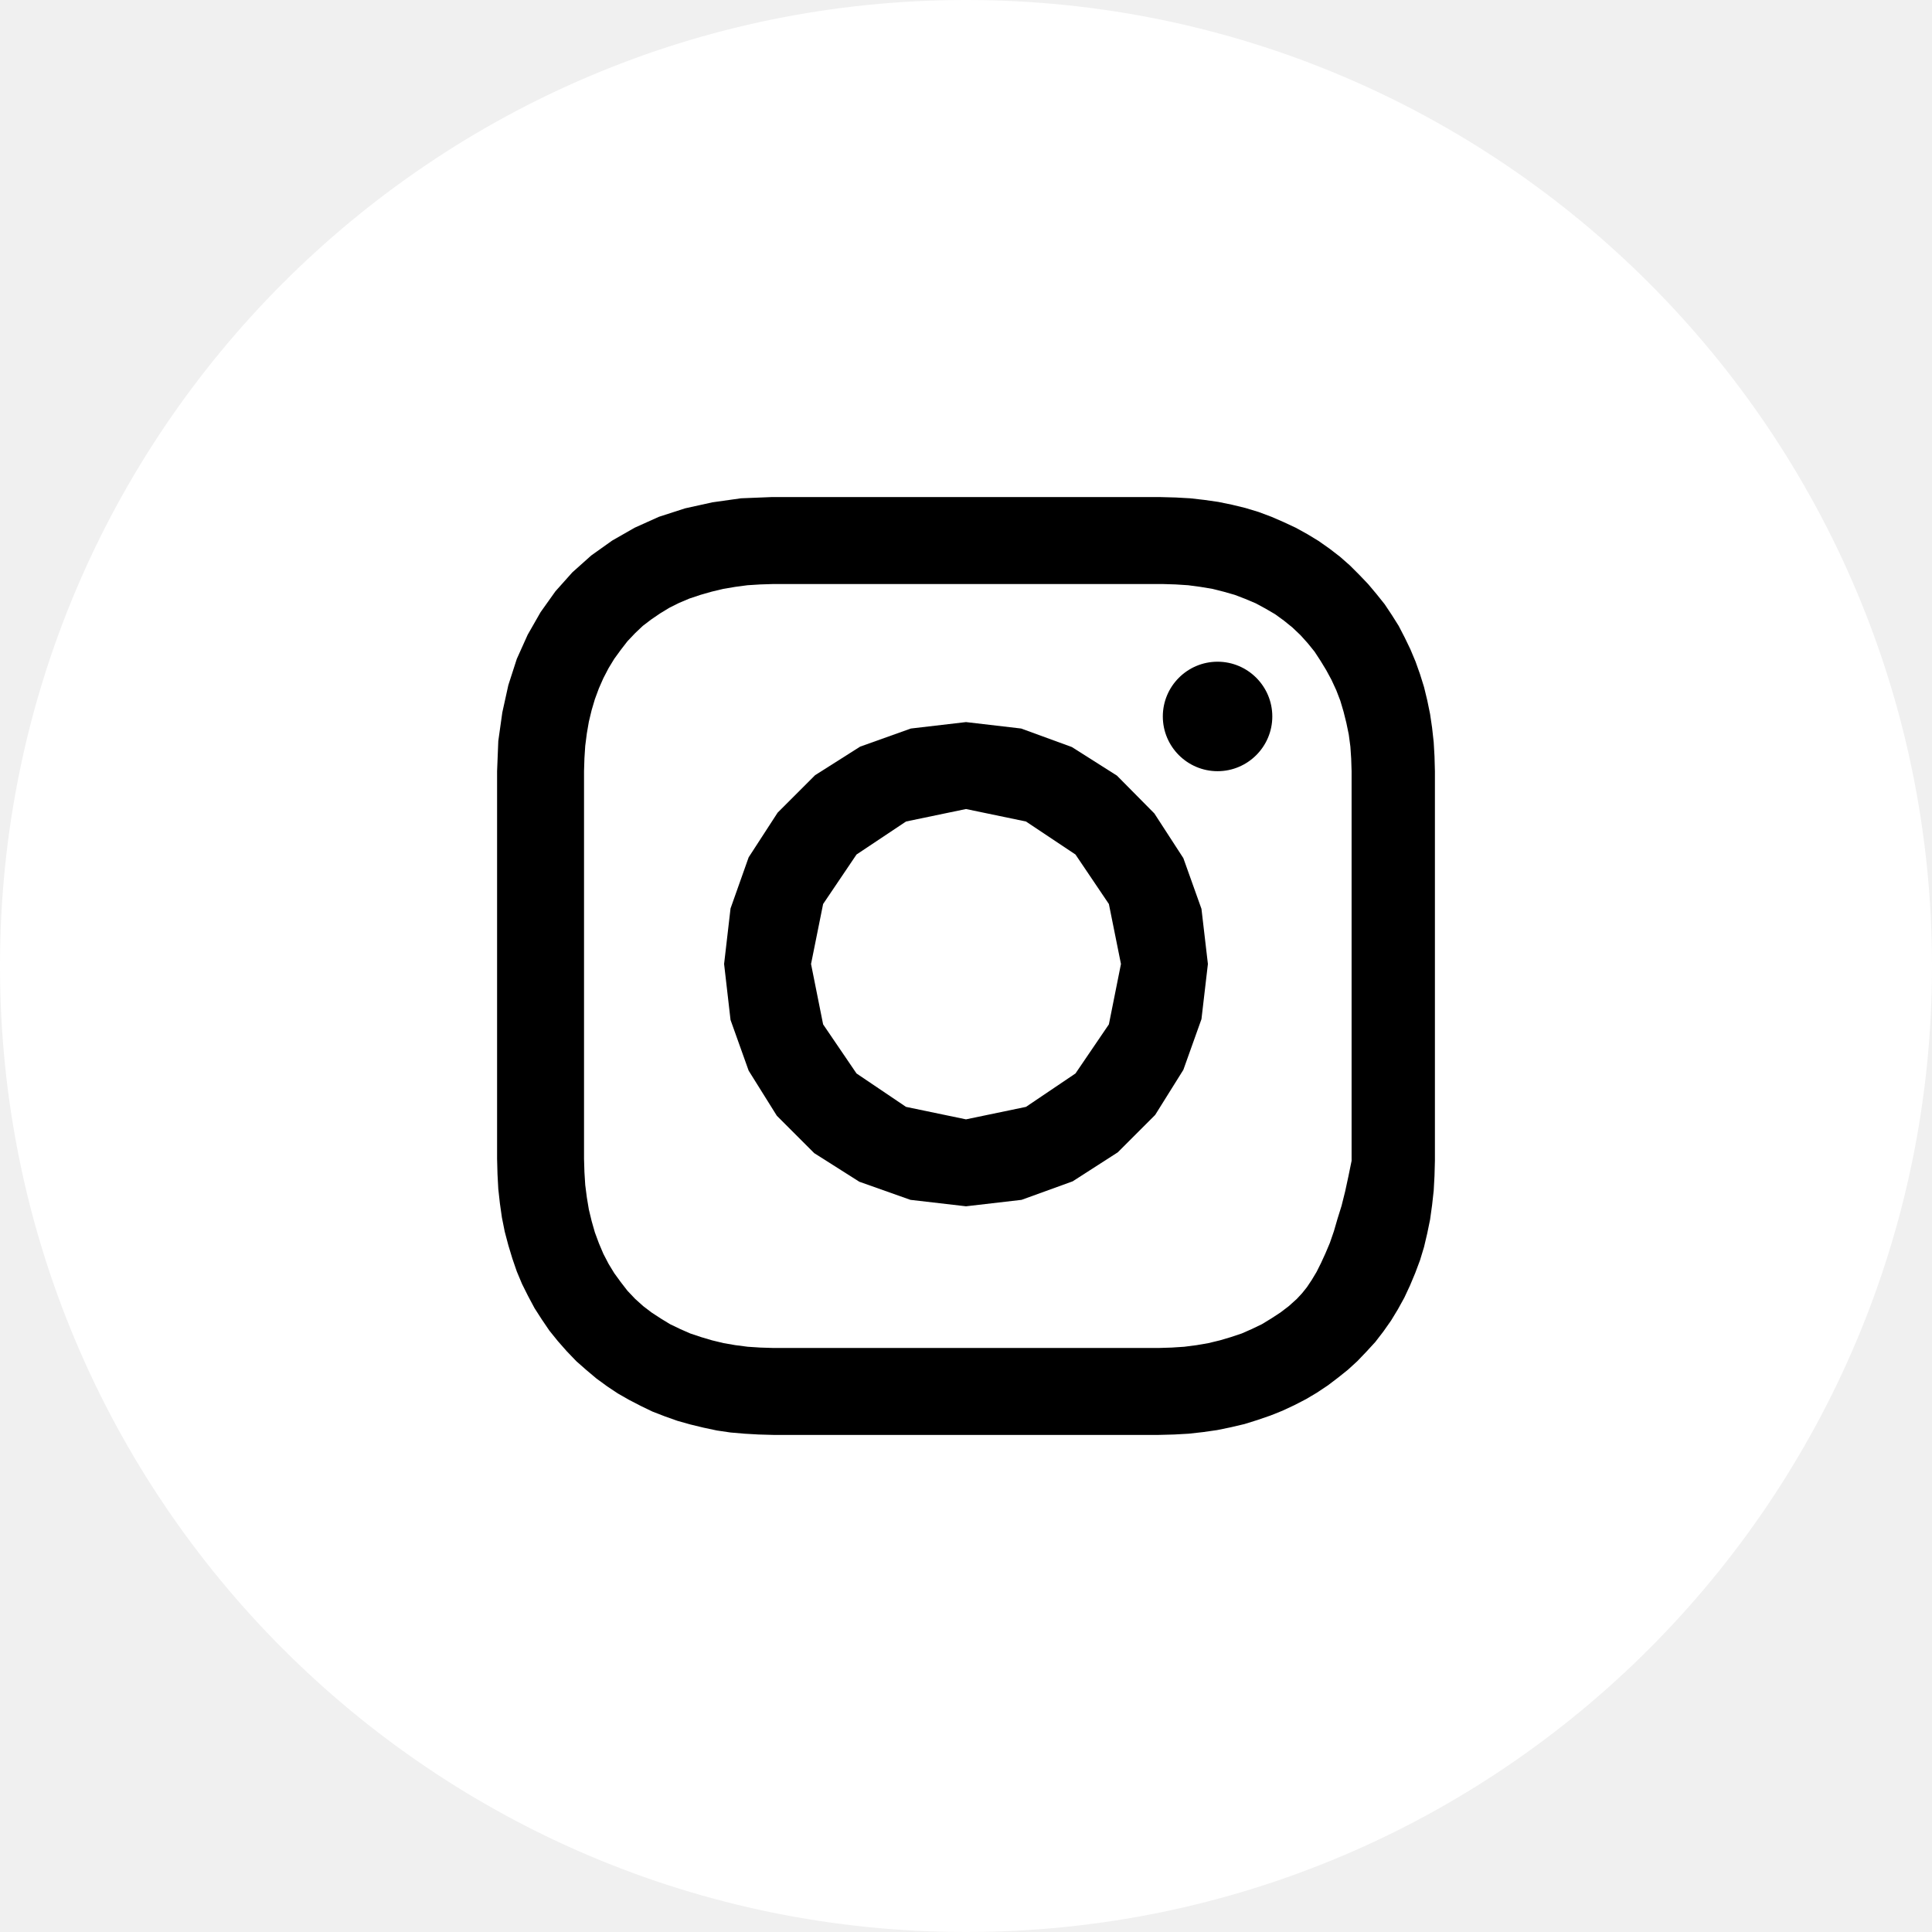
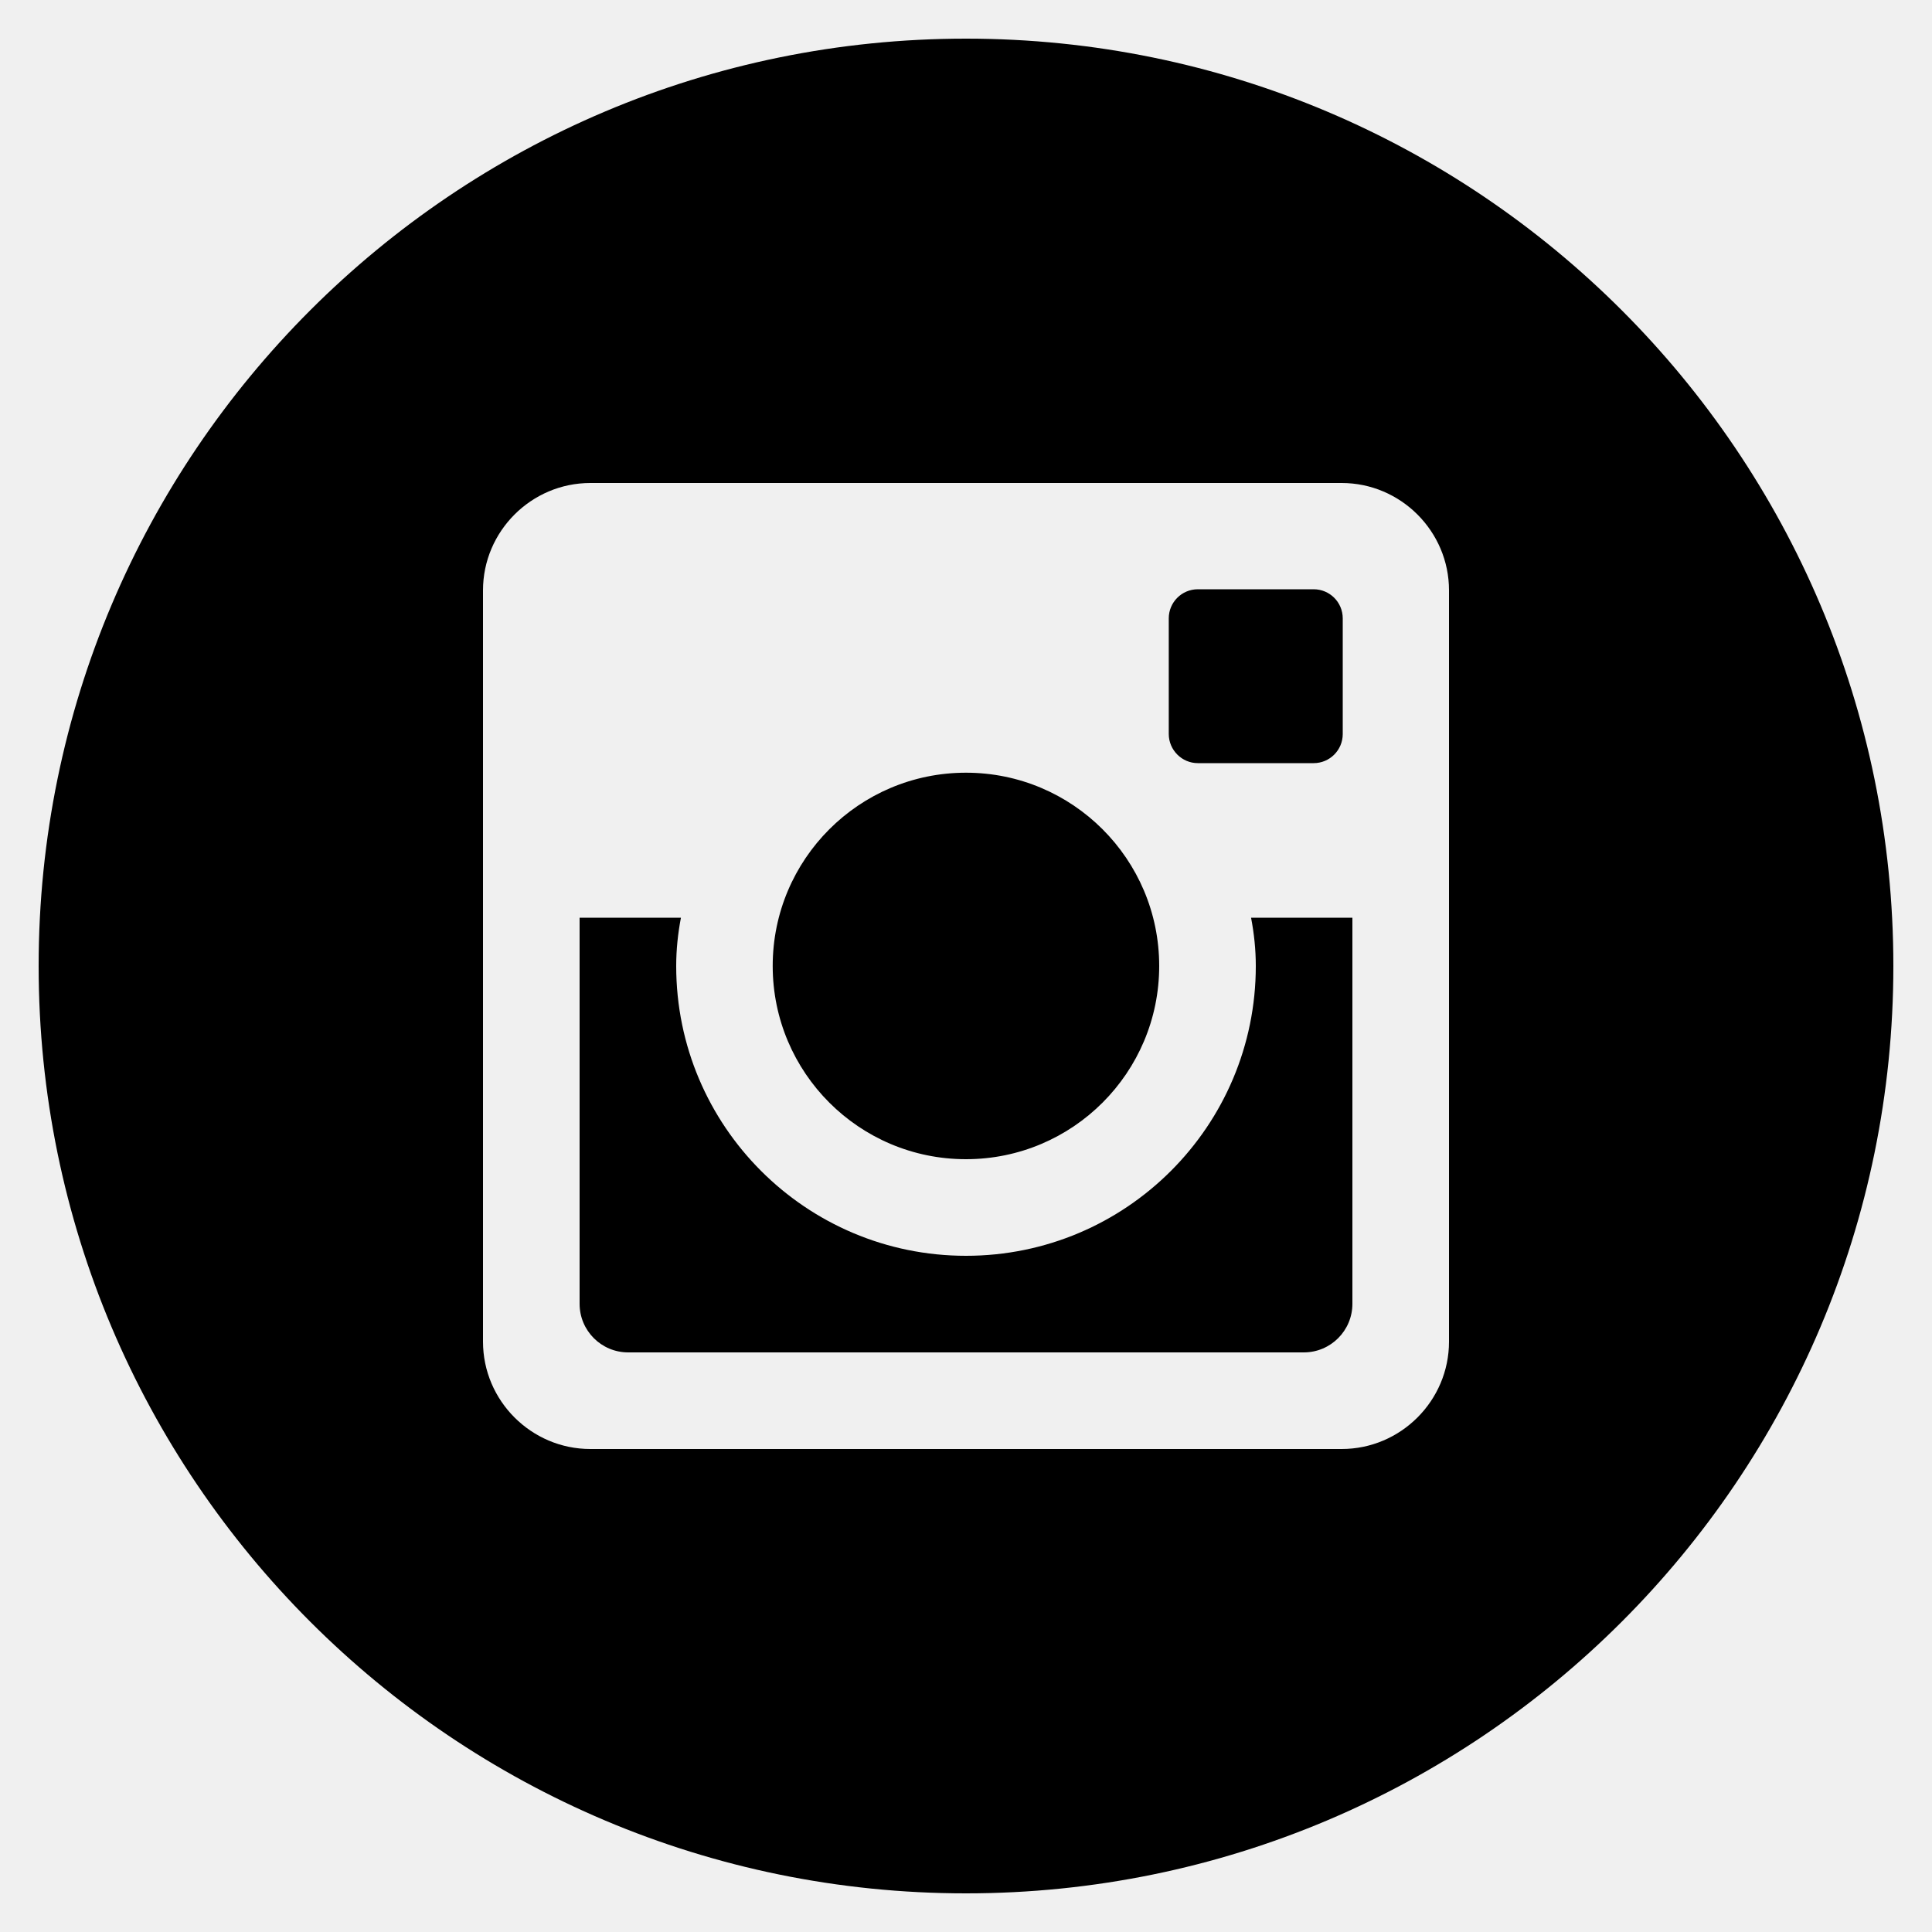
- <svg xmlns="http://www.w3.org/2000/svg" xmlns:xlink="http://www.w3.org/1999/xlink" width="48" height="48">
-   <rect width="100%" height="100%" fill="none" />
-   <defs>
-     <path d="M24 0C10.75 0 0 10.75 0 24s10.75 24 24 24 24-10.75 24-24S37.25 0 24 0Z" id="a" />
-     <path d="m26.63 18.56 1.12.71.93.94.72 1.11.45 1.26.16 1.37-.16 1.37-.45 1.26-.7 1.12-.93.93-1.12.72-1.27.46-1.38.16-1.38-.16-1.27-.45-1.12-.71-.93-.93-.7-1.12-.45-1.26-.16-1.39.16-1.38.45-1.27.72-1.11.93-.93 1.12-.71 1.26-.45 1.37-.16 1.37.16 1.26.46Zm-5.35 2.67-.83 1.23-.3 1.49.3 1.5.83 1.22 1.23.83 1.49.31 1.49-.31 1.23-.83.83-1.22.3-1.5-.3-1.49-.83-1.23-1.23-.82L24 20.1l-1.49.31-1.23.82Z" id="b" />
-     <path d="M30.25 16.44c-.75 0-1.36.61-1.36 1.36 0 .75.61 1.36 1.36 1.36.75 0 1.36-.61 1.36-1.36 0-.75-.61-1.36-1.36-1.36Z" id="c" />
-     <path d="m29.57 12.38.35.04.35.05.34.07.33.08.33.1.32.12.3.13.3.14.29.16.28.17.27.19.26.2.25.22.23.23.22.23.21.25.2.25.18.27.17.27.15.29.14.29.13.31.11.31.1.32.08.33.07.34.05.34.04.36.02.35.01.37v9.68l-.01.37-.02.37-.04.36-.05.36-.07.34-.08.34-.1.33-.12.32-.13.31-.14.3-.16.29-.17.28-.19.27-.2.26-.22.24-.23.24-.23.21-.25.2-.25.19-.27.18-.27.16-.29.15-.3.14-.3.12-.32.11-.32.1-.34.08-.34.07-.35.05-.36.04-.36.02-.38.01h-9.58l-.36-.01-.35-.02-.35-.03-.34-.05-.33-.07-.33-.08-.32-.09-.31-.11-.31-.12-.29-.14-.29-.15-.28-.16-.27-.18-.26-.19-.25-.21-.25-.22-.24-.25-.22-.25-.21-.26-.19-.28-.18-.28-.16-.3-.15-.3-.13-.31-.11-.32-.1-.33-.09-.34-.07-.35-.05-.35-.04-.36-.02-.37-.01-.38v-9.63l.03-.75.1-.71.15-.68.21-.65.27-.6.32-.56.37-.52.42-.47.47-.42.52-.37.56-.32.6-.27.65-.21.68-.15.71-.1.75-.03h9.68l.37.01.36.02Zm-10.68 2.14-.32.02-.3.04-.3.05-.29.07-.28.08-.27.09-.26.11-.24.12-.23.14-.22.15-.21.16-.19.18-.19.2-.17.22-.16.22-.14.23-.13.25-.11.25-.1.27-.08.27-.07.29-.05.29-.04.31-.02.31-.01.32v9.63l.01.33.02.32.04.31.05.3.07.29.08.28.1.27.11.26.13.25.14.23.16.22.17.22.19.2.2.18.21.16.23.15.23.14.25.12.25.11.27.09.27.08.29.07.29.05.31.04.31.02.32.01h9.58l.32-.01.31-.02.31-.04.29-.05.29-.07.27-.08.27-.09.25-.11.25-.12.23-.14.23-.15.21-.16.2-.18.13-.14.12-.15.12-.18.12-.2.11-.22.11-.24.11-.26.1-.29.09-.31.1-.32.09-.36.08-.37.08-.39v-9.68l-.01-.31-.02-.3-.04-.3-.06-.29-.07-.28-.08-.27-.1-.26-.12-.26-.13-.24-.14-.23-.15-.23-.17-.21-.18-.2-.2-.19-.21-.17-.22-.16-.24-.14-.24-.13-.26-.11-.26-.1-.28-.08-.28-.07-.3-.05-.3-.04-.31-.02-.32-.01h-9.68l-.32.01Z" id="d" />
-   </defs>
-   <g class="currentLayer">
-     <g class="selected">
-       <use xlink:href="#a" fill="#fff" />
-       <use xlink:href="#a" fill-opacity="0" stroke="#000" stroke-opacity="0" />
-       <use xlink:href="#b" />
-       <use xlink:href="#b" fill-opacity="0" stroke="#000" stroke-opacity="0" />
-       <use xlink:href="#c" />
-       <use xlink:href="#c" fill-opacity="0" stroke="#000" stroke-opacity="0" />
-       <use xlink:href="#d" />
-       <use xlink:href="#d" fill-opacity="0" stroke="#000" stroke-opacity="0" />
-     </g>
-   </g>
+ <svg xmlns="http://www.w3.org/2000/svg" width="32" height="32" viewBox="0 0 20 20">
+   <path fill="currentColor" d="M13 10a3 3 0 1 1-6 0c0-.171.018-.338.049-.5H6v3.997c0 .278.225.503.503.503h6.995a.503.503 0 0 0 .502-.503V9.5h-1.049c.031.162.049.329.049.5zm-3 2a2 2 0 1 0-.001-4.001A2 2 0 0 0 10 12zm2.4-4.1h1.199a.301.301 0 0 0 .301-.3V6.401a.301.301 0 0 0-.301-.301H12.4a.301.301 0 0 0-.301.301V7.6c.001.165.136.3.301.3zM10 .4A9.6 9.6 0 0 0 .4 10a9.6 9.6 0 0 0 9.6 9.6a9.6 9.6 0 0 0 9.6-9.6A9.6 9.6 0 0 0 10 .4zm5 13.489C15 14.5 14.5 15 13.889 15H6.111C5.5 15 5 14.5 5 13.889V6.111C5 5.5 5.5 5 6.111 5h7.778C14.5 5 15 5.5 15 6.111v7.778z" />
</svg>
